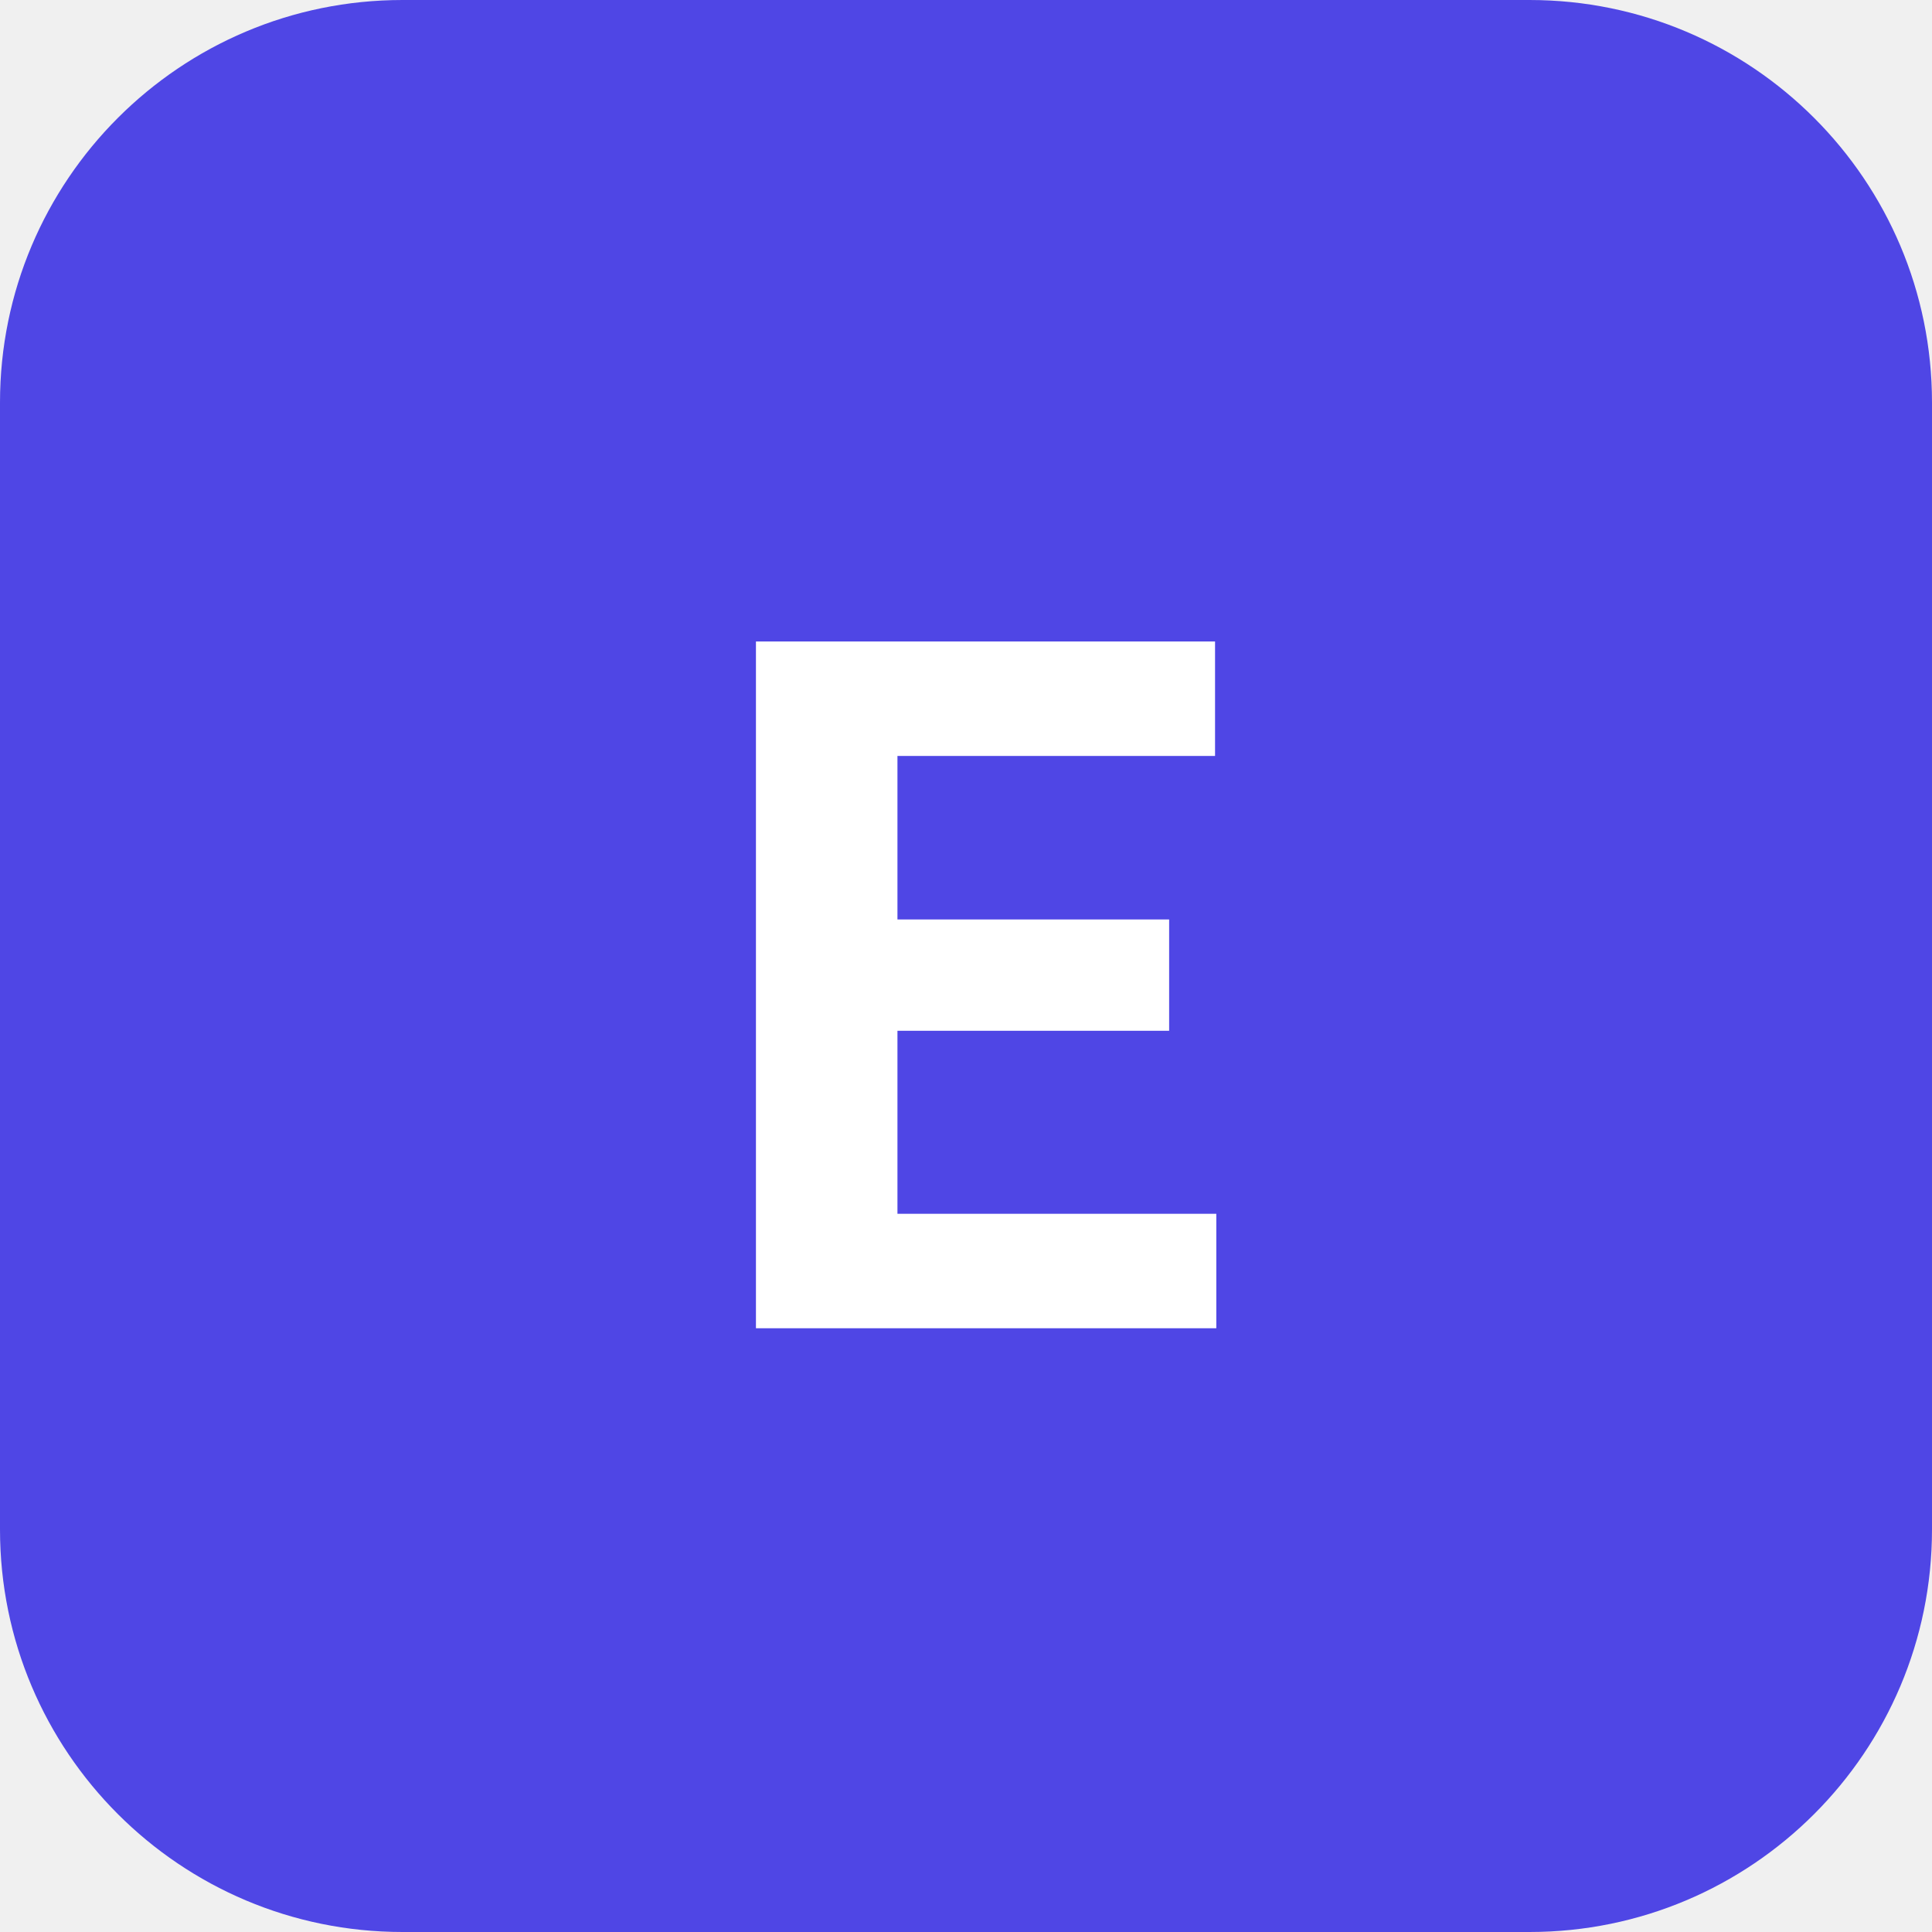
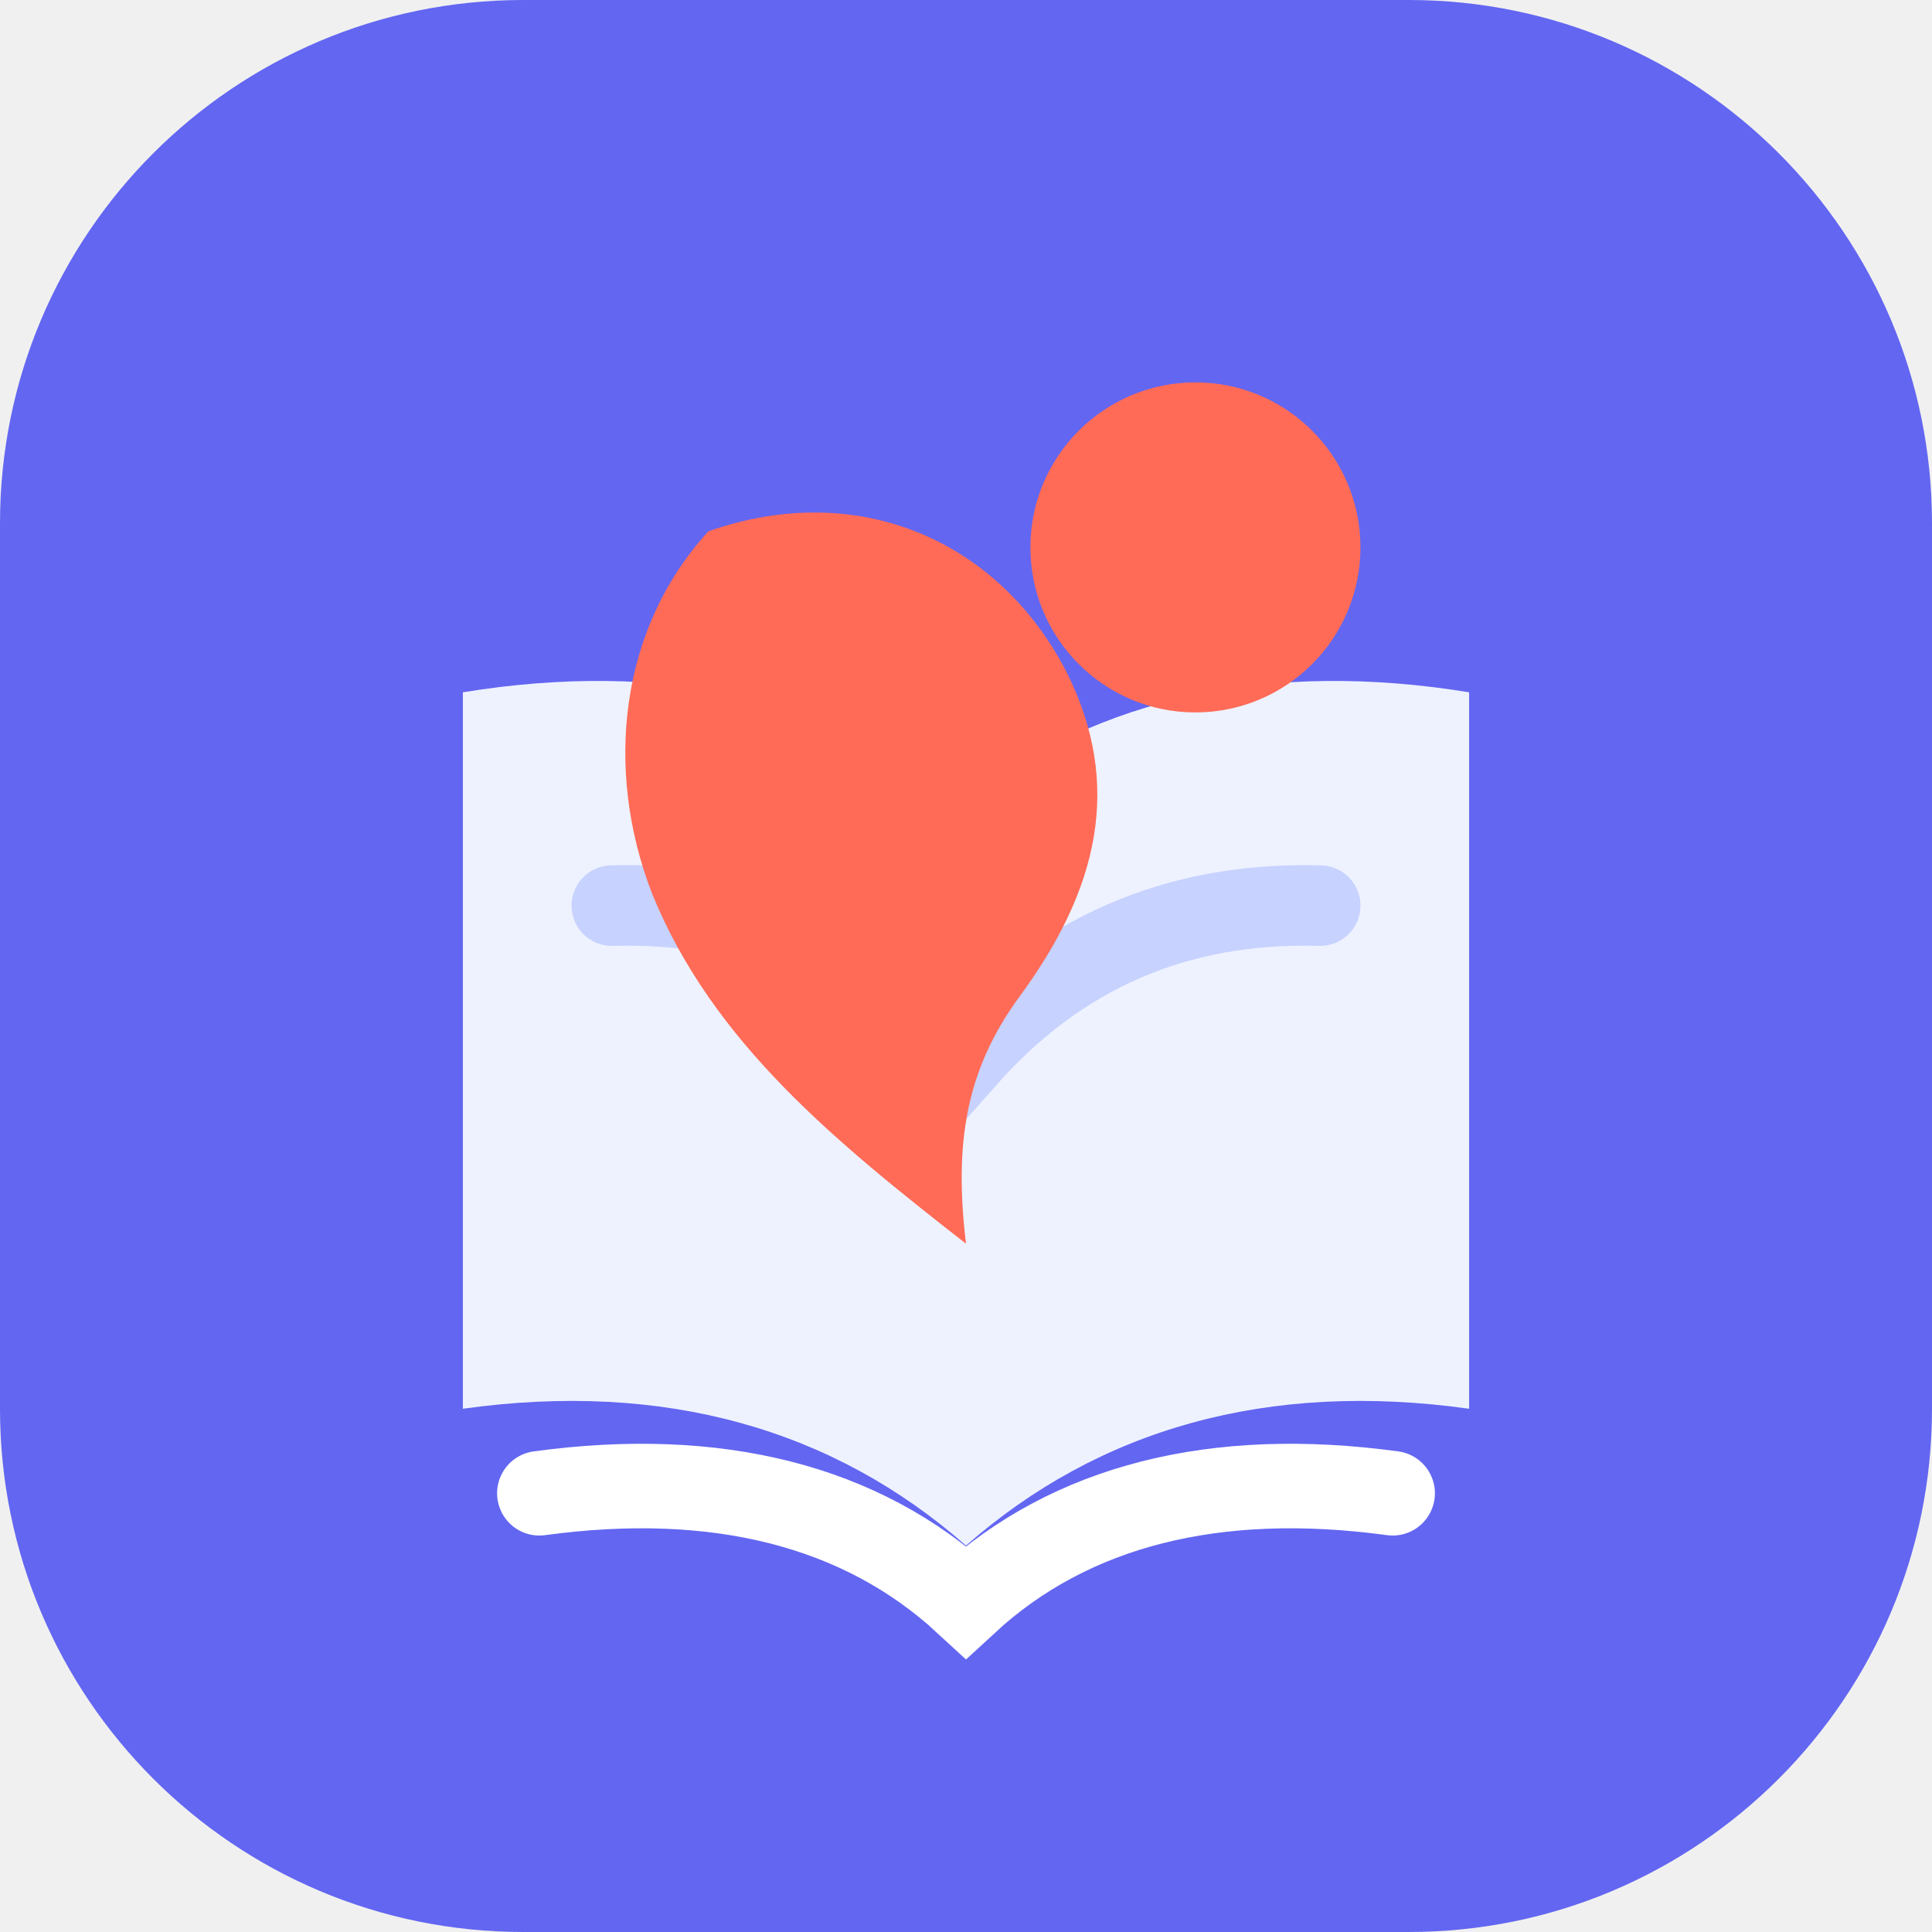
<svg xmlns="http://www.w3.org/2000/svg" viewBox="0 0 48 48">
-   <rect width="48" height="48" rx="10" fill="#4f46e5" />
-   <text x="24" y="33" font-family="system-ui, -apple-system, Segoe UI, Roboto, sans-serif" font-size="24" font-weight="700" fill="#ffffff" text-anchor="middle">E</text>
+   <defs>
+     <linearGradient id="bg" x1="8" y1="6" x2="42" y2="44">
+       <stop stop-color="#6366f1" />
+       <stop offset="1" stop-color="#4f46e5" />
+     </linearGradient>
+     <linearGradient id="accent" x1="17" y1="9" x2="34" y2="37">
+       <stop stop-color="#ff6b57" />
+       <stop offset="1" stop-color="#f59e0b" />
+     </linearGradient>
+   </defs>
+   <rect width="48" height="48" rx="13" fill="url(#bg)" />
+   <path d="M11.5 17.2c4.9-.8 9.2.1 12.5 2.7v18.5c-3.3-2.9-7.5-4.1-12.5-3.4V17.2Z" fill="#eef2ff" />
+   <path d="M36.5 17.2c-4.9-.8-9.2.1-12.5 2.7v18.5c3.3-2.9 7.5-4.1 12.5-3.4V17.2Z" fill="#eef2ff" />
+   <path d="M15.2 22.5c3.6-.1 6.5 1.2 8.8 3.8 2.3-2.6 5.2-3.9 8.8-3.8" fill="none" stroke="#c7d2fe" stroke-linecap="round" stroke-width="2" />
+   <path d="M17.6 13.2c3.7-1.3 7.2.2 8.9 3.5 1.4 2.8.8 5.4-1.2 8.1-1.3 1.8-1.6 3.6-1.3 6.1-3.2-2.5-6.3-5-7.8-8.7-1.2-3.1-.8-6.6 1.4-9Z" fill="url(#accent)" />
+   <circle cx="29.7" cy="13.6" r="4.1" fill="url(#accent)" />
+   <path d="M13.4 37.1c4.4-.6 8 .3 10.6 2.7 2.6-2.4 6.2-3.3 10.6-2.7" fill="none" stroke="#fff" stroke-linecap="round" stroke-width="2.1" />
</svg>
